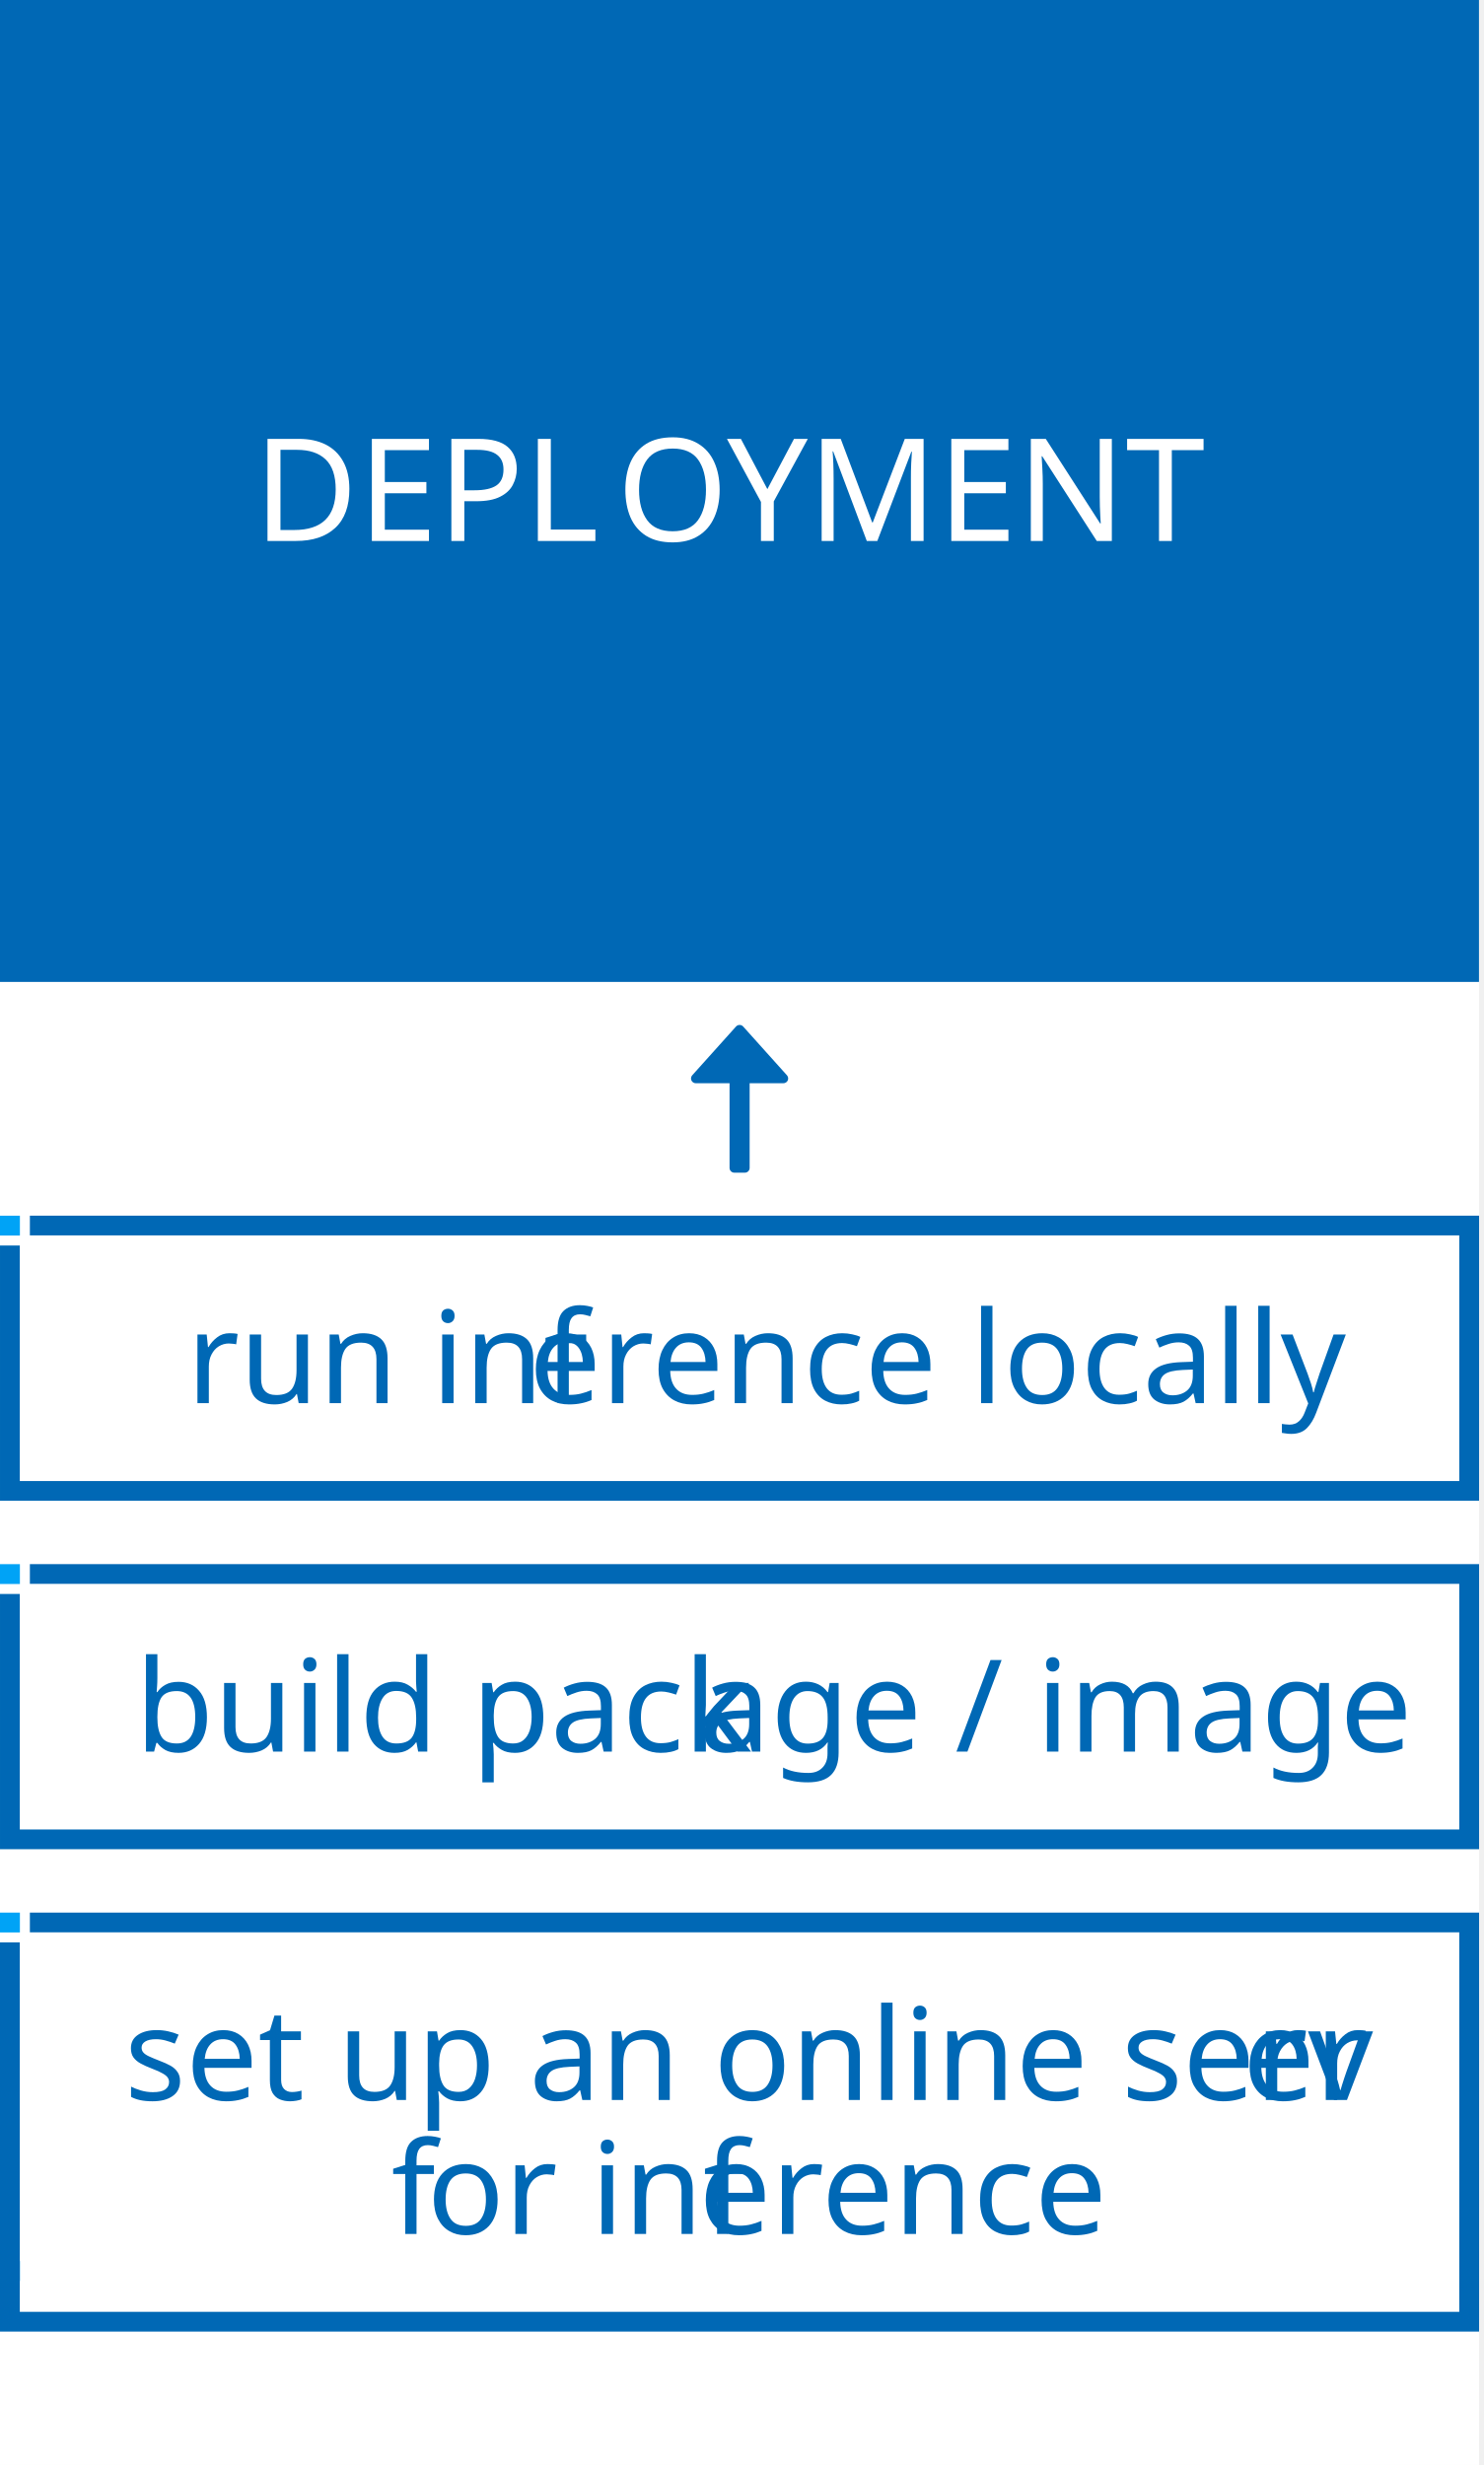
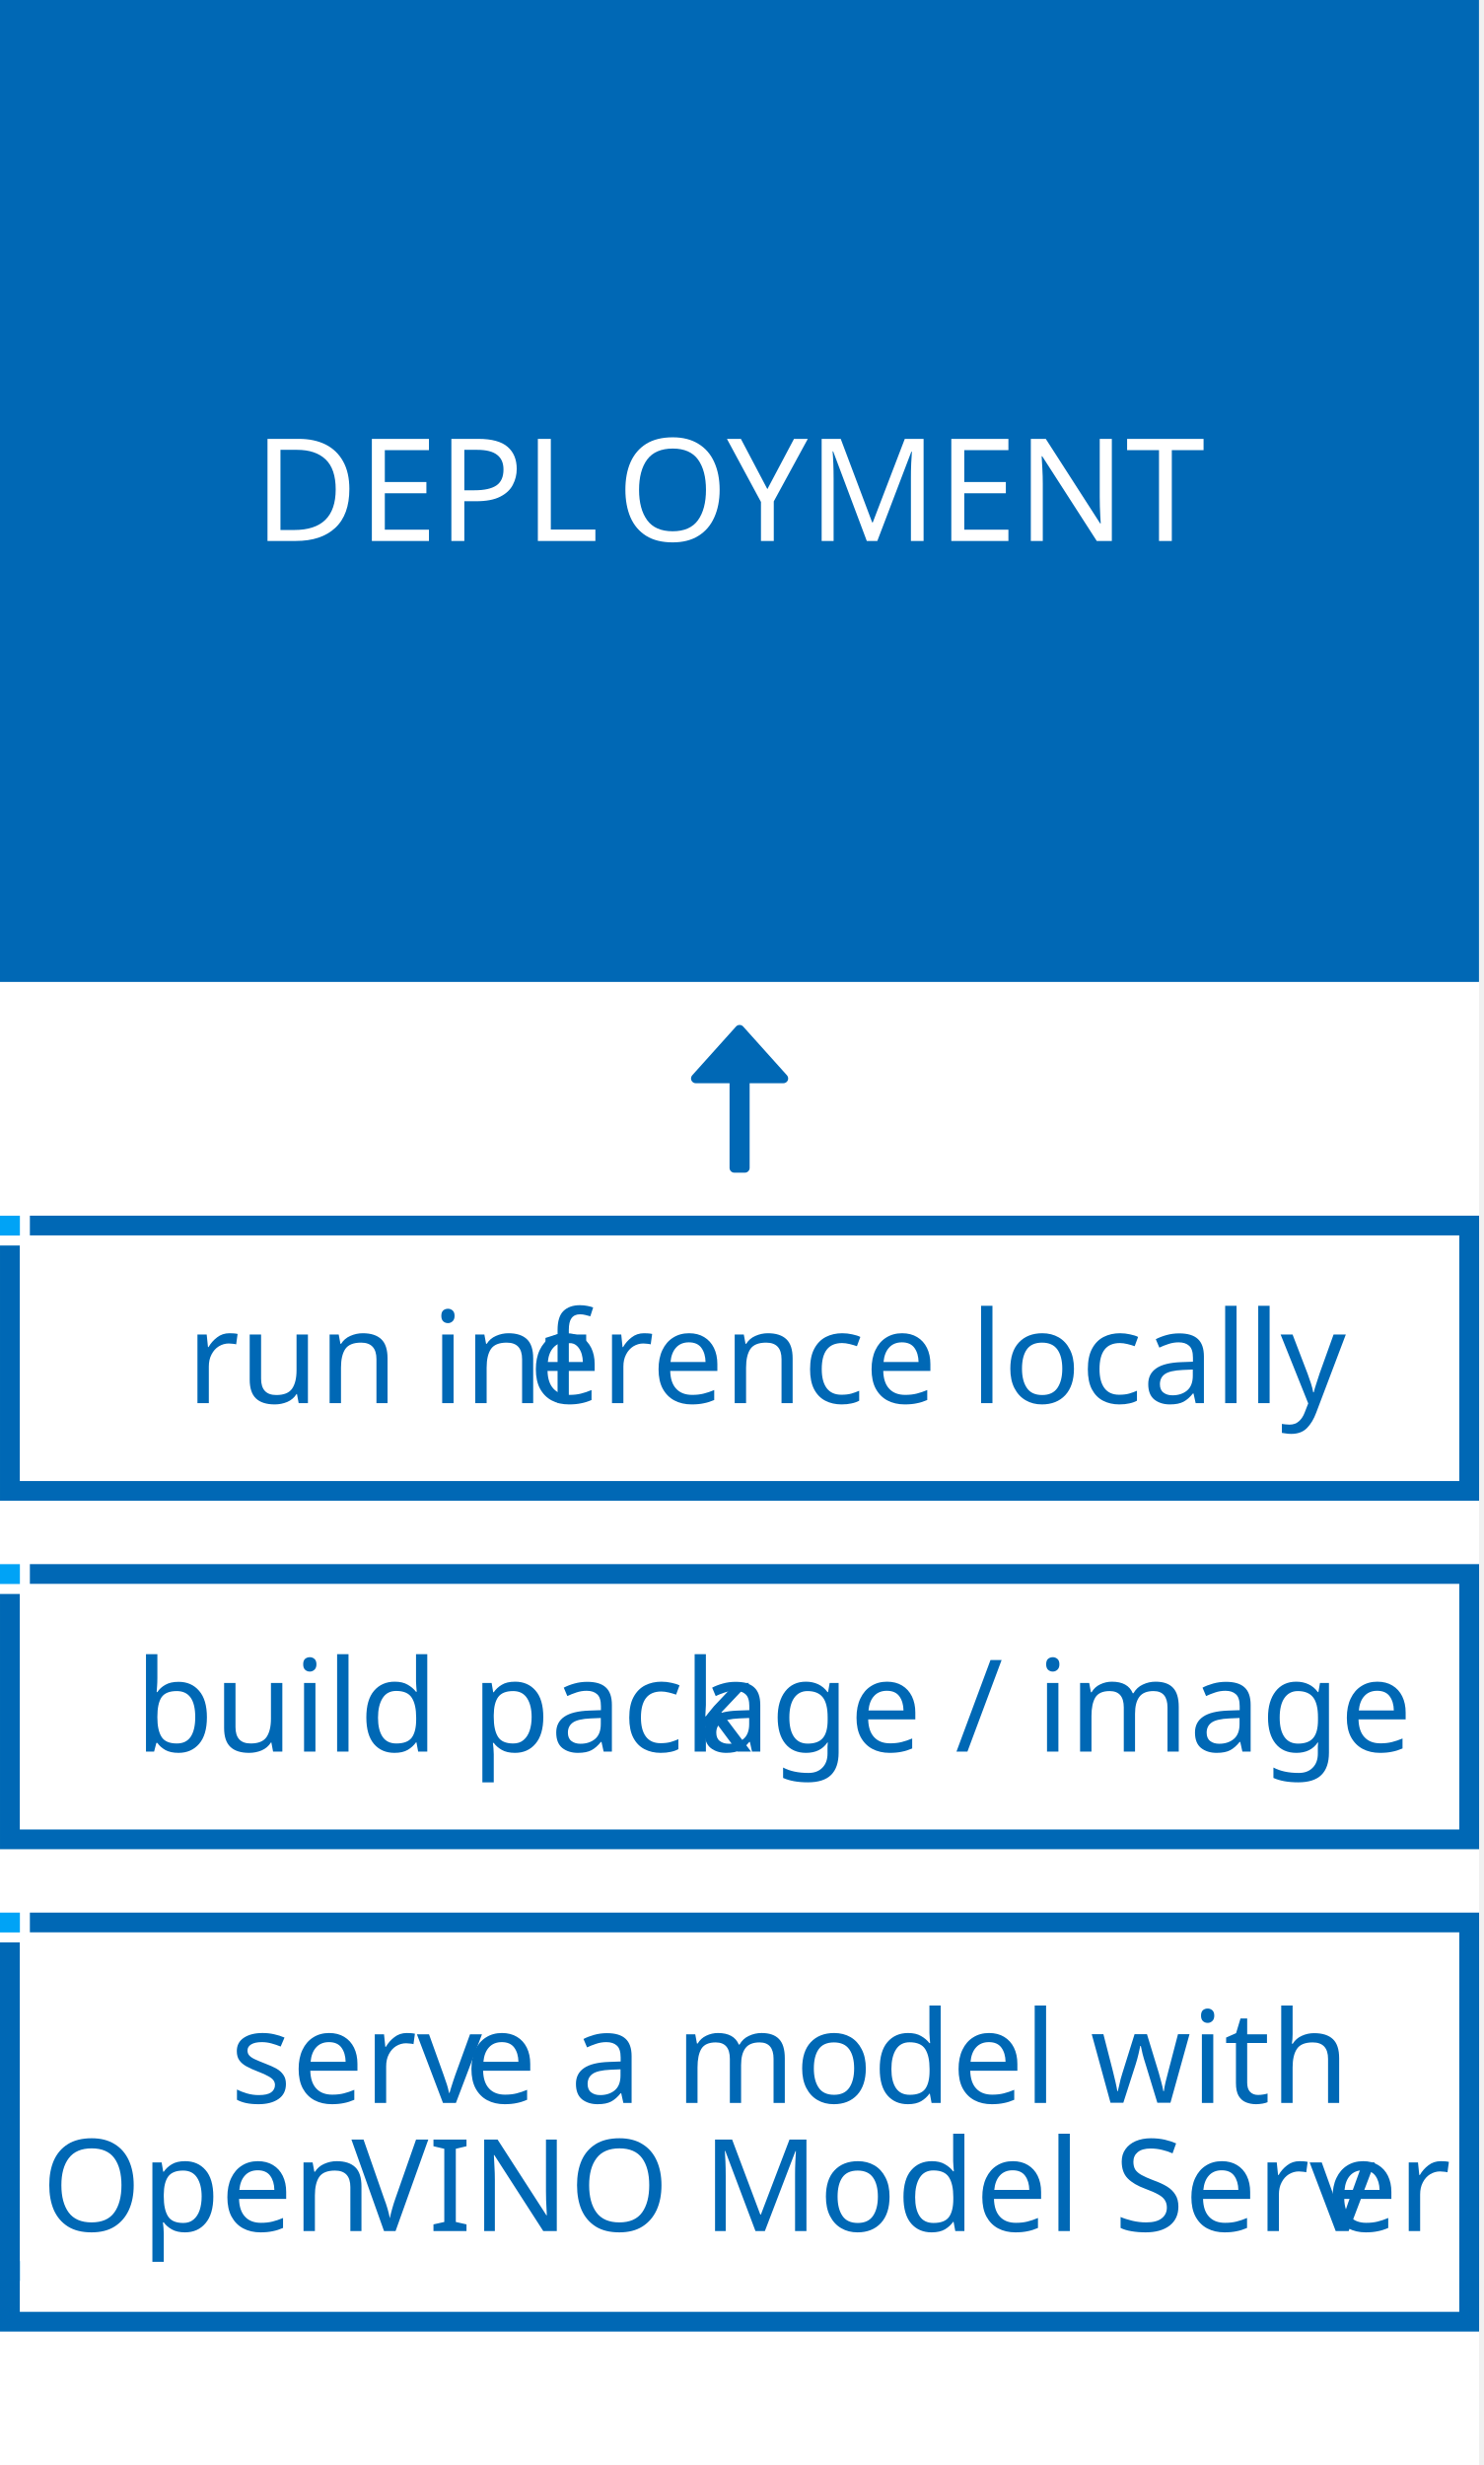
<svg xmlns="http://www.w3.org/2000/svg" width="100%" height="100%" viewBox="0 0 301 500" version="1.1" xml:space="preserve" style="fill-rule:evenodd;clip-rule:evenodd;stroke-linejoin:round;stroke-miterlimit:2;">
  <g transform="matrix(1,0,0,1,-1304,-1386.47)">
    <g id="Artboard3" transform="matrix(1.2405,0,0,1,-4217.7,1302.18)">
      <rect x="3400" y="0" width="1650" height="1199.97" style="fill:none;" />
      <g transform="matrix(0.635691,0,0,2.23727,4371.46,-3971.85)">
        <rect x="125.413" y="1812.98" width="380.444" height="223.486" style="fill:white;" />
      </g>
      <g id="C--btm">
            </g>
      <g id="C--btm1" transform="matrix(0.806126,0,0,1,845.212,48.5296)">
        <g transform="matrix(0.313433,0,0,0.919528,4387.4,165.56)">
          <rect x="273.804" y="280.744" width="12.871" height="4.375" style="fill:rgb(0,163,246);" />
        </g>
        <g transform="matrix(0.313433,0,0,0.919528,4387.4,24.2016)">
          <rect x="273.804" y="280.744" width="12.871" height="4.375" style="fill:rgb(0,163,246);" />
        </g>
        <g transform="matrix(1.00414,0,0,1,4195.29,-5.12162)">
          <path d="M282.818,287.475L575.546,287.475L575.546,345.292L276.783,345.292L276.783,293.518L280.783,293.518L280.783,341.292C313.643,341.292 538.687,341.292 571.546,341.292L571.546,291.475L571.546,291.475L282.818,291.475L282.818,287.475Z" style="fill:rgb(0,104,181);" />
        </g>
        <g transform="matrix(1.84815,0,0,1.84815,3900.85,-263.116)">
          <text x="330.179px" y="315.715px" style="font-family:'IntelOneDisplay-Regular', 'IntelOne Display', sans-serif;font-size:14.068px;fill:rgb(0,104,181);">run inf<tspan x="367.741px 375.394px 379.854px " y="315.715px 315.715px 315.715px ">ere</tspan>nce locally</text>
        </g>
        <g transform="matrix(0.313433,0,0,0.919528,4387.4,94.8808)">
          <rect x="273.804" y="280.744" width="12.871" height="4.375" style="fill:rgb(0,163,246);" />
        </g>
        <g transform="matrix(1.00414,0,0,1,4195.29,65.5576)">
          <path d="M282.818,287.475L575.546,287.475L575.546,345.292L276.783,345.292L276.783,293.518L280.783,293.518L280.783,341.292C313.643,341.292 538.687,341.292 571.546,341.292L571.546,291.475L571.546,291.475L282.818,291.475L282.818,287.475Z" style="fill:rgb(0,104,181);" />
        </g>
        <g transform="matrix(1.84815,0,0,1.84815,3900.85,-192.437)">
          <text x="324.531px" y="315.715px" style="font-family:'IntelOneDisplay-Regular', 'IntelOne Display', sans-serif;font-size:14.068px;fill:rgb(0,104,181);">build pack<tspan x="386.388px " y="315.715px ">a</tspan>ge / image</text>
        </g>
        <g transform="matrix(0.313433,0,0,0.919528,4387.4,236.239)">
          <rect x="273.804" y="280.744" width="12.871" height="4.375" style="fill:rgb(0,163,246);" />
        </g>
        <g transform="matrix(1.00414,0,0,1,4195.29,136.237)">
          <path d="M282.818,287.475L575.546,287.475L575.546,372.455L276.783,372.455L276.783,293.518L280.783,293.518L280.783,368.455L571.546,368.455L571.546,291.475L571.546,291.475L282.818,291.475L282.818,287.475Z" style="fill:rgb(0,104,181);" />
        </g>
        <g transform="matrix(1.84815,0,0,1.84815,3900.85,-121.758)">
-           <text x="323.349px" y="315.711px" style="font-family:'IntelOneDisplay-Regular', 'IntelOne Display', sans-serif;font-size:14.068px;fill:rgb(0,104,181);">set up an online serv<tspan x="446.079px " y="315.711px ">e</tspan>r</text>
-           <text x="352.646px" y="330.416px" style="font-family:'IntelOneDisplay-Regular', 'IntelOne Display', sans-serif;font-size:14.068px;fill:rgb(0,104,181);">f<tspan x="356.557px " y="330.416px ">o</tspan>r inf<tspan x="386.396px 394.049px 398.508px " y="330.416px 330.416px 330.416px ">ere</tspan>nce</text>
+           <text x="334.97px" y="316.03px" style="font-family:'IntelOneDisplay-Regular', 'IntelOne Display', sans-serif;font-size:14.068px;fill:rgb(0,104,181);">serv<tspan x="360.672px " y="316.03px ">e</tspan> a model with</text>
+           <text x="314.247px" y="330.098px" style="font-family:'IntelOneDisplay-Regular', 'IntelOne Display', sans-serif;font-size:14.068px;fill:rgb(0,104,181);">Open<tspan x="348.264px " y="330.098px ">V</tspan>INO Model Serv<tspan x="455.181px " y="330.098px ">e</tspan>r</text>
        </g>
        <g transform="matrix(1.35603e-17,0.220543,-0.291238,1.77597e-17,4670.89,239.708)">
          <path d="M71.526,170.644L71.526,194.149C71.526,195.463 70.511,196.654 68.934,197.191C67.357,197.727 65.512,197.509 64.224,196.633C52.154,188.426 28.469,172.322 19.381,166.143C18.447,165.508 17.913,164.601 17.913,163.648C17.913,162.695 18.447,161.787 19.381,161.152C28.469,154.973 52.154,138.87 64.224,130.663C65.512,129.787 67.357,129.569 68.934,130.105C70.511,130.642 71.526,131.833 71.526,133.146L71.526,156.652L149.412,156.652C151.832,156.652 153.794,158.143 153.794,159.983C153.794,162.199 153.794,165.097 153.794,167.312C153.794,169.152 151.832,170.644 149.412,170.644C123.816,170.644 71.526,170.644 71.526,170.644Z" style="fill:rgb(0,104,181);" />
        </g>
      </g>
      <g id="C-onhover">
            </g>
      <g id="C-norm" transform="matrix(0.809463,0,0,1,829.701,48.5296)">
        <g transform="matrix(1.1674,0,0,0.77827,363.448,-0.00974012)">
          <rect x="3521.05" y="45.956" width="255.921" height="255.921" style="fill:rgb(0,104,181);" />
        </g>
        <g transform="matrix(1.84054,0,0,1.84815,3904.95,-508.736)">
          <text x="336.983px" y="353.991px" style="font-family:'IntelOneDisplay-Regular', 'IntelOne Display', sans-serif;font-size:15.691px;fill:white;">DEPL<tspan x="376.823px 388.184px " y="353.991px 353.991px ">OY</tspan>MENT</text>
        </g>
      </g>
      <g id="B--btm">
            </g>
      <g id="B--btm1">
            </g>
      <g id="B-onhover">
            </g>
      <g id="B-norm">
            </g>
      <g id="A--btm">
            </g>
      <g id="A--btm1">
            </g>
      <g id="A-onhover">
            </g>
      <g id="A-norm">
            </g>
    </g>
  </g>
</svg>
